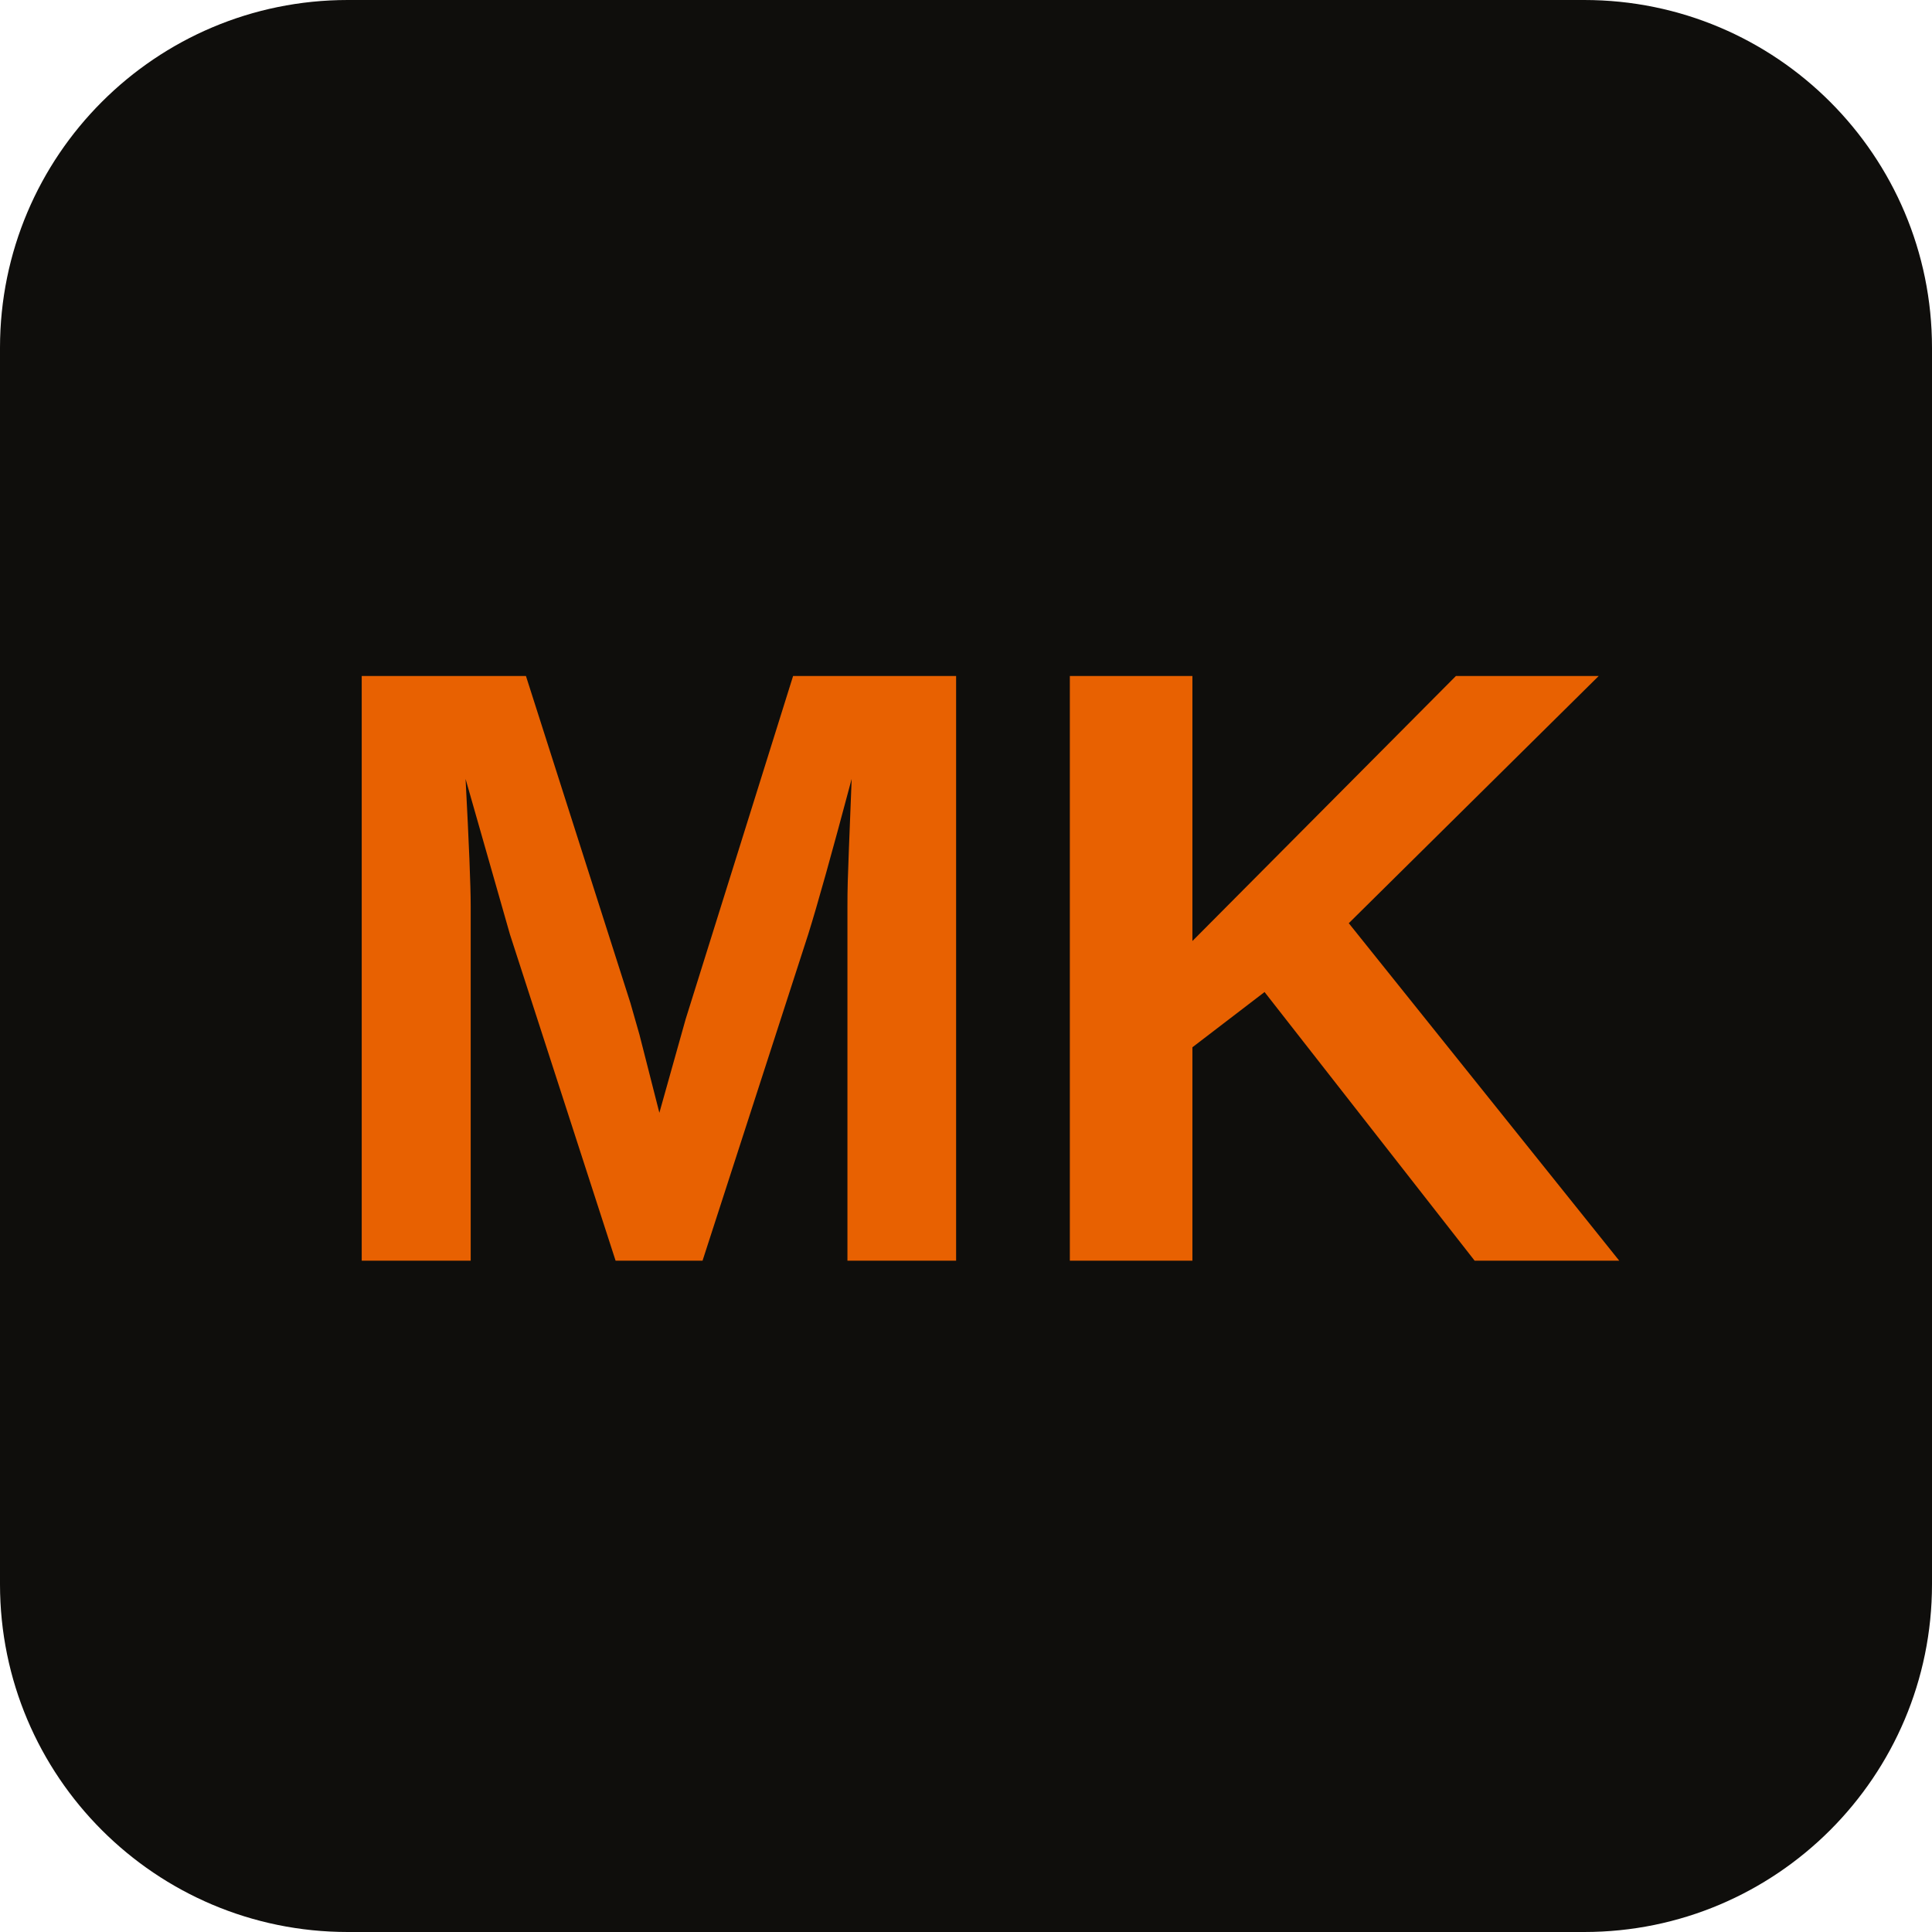
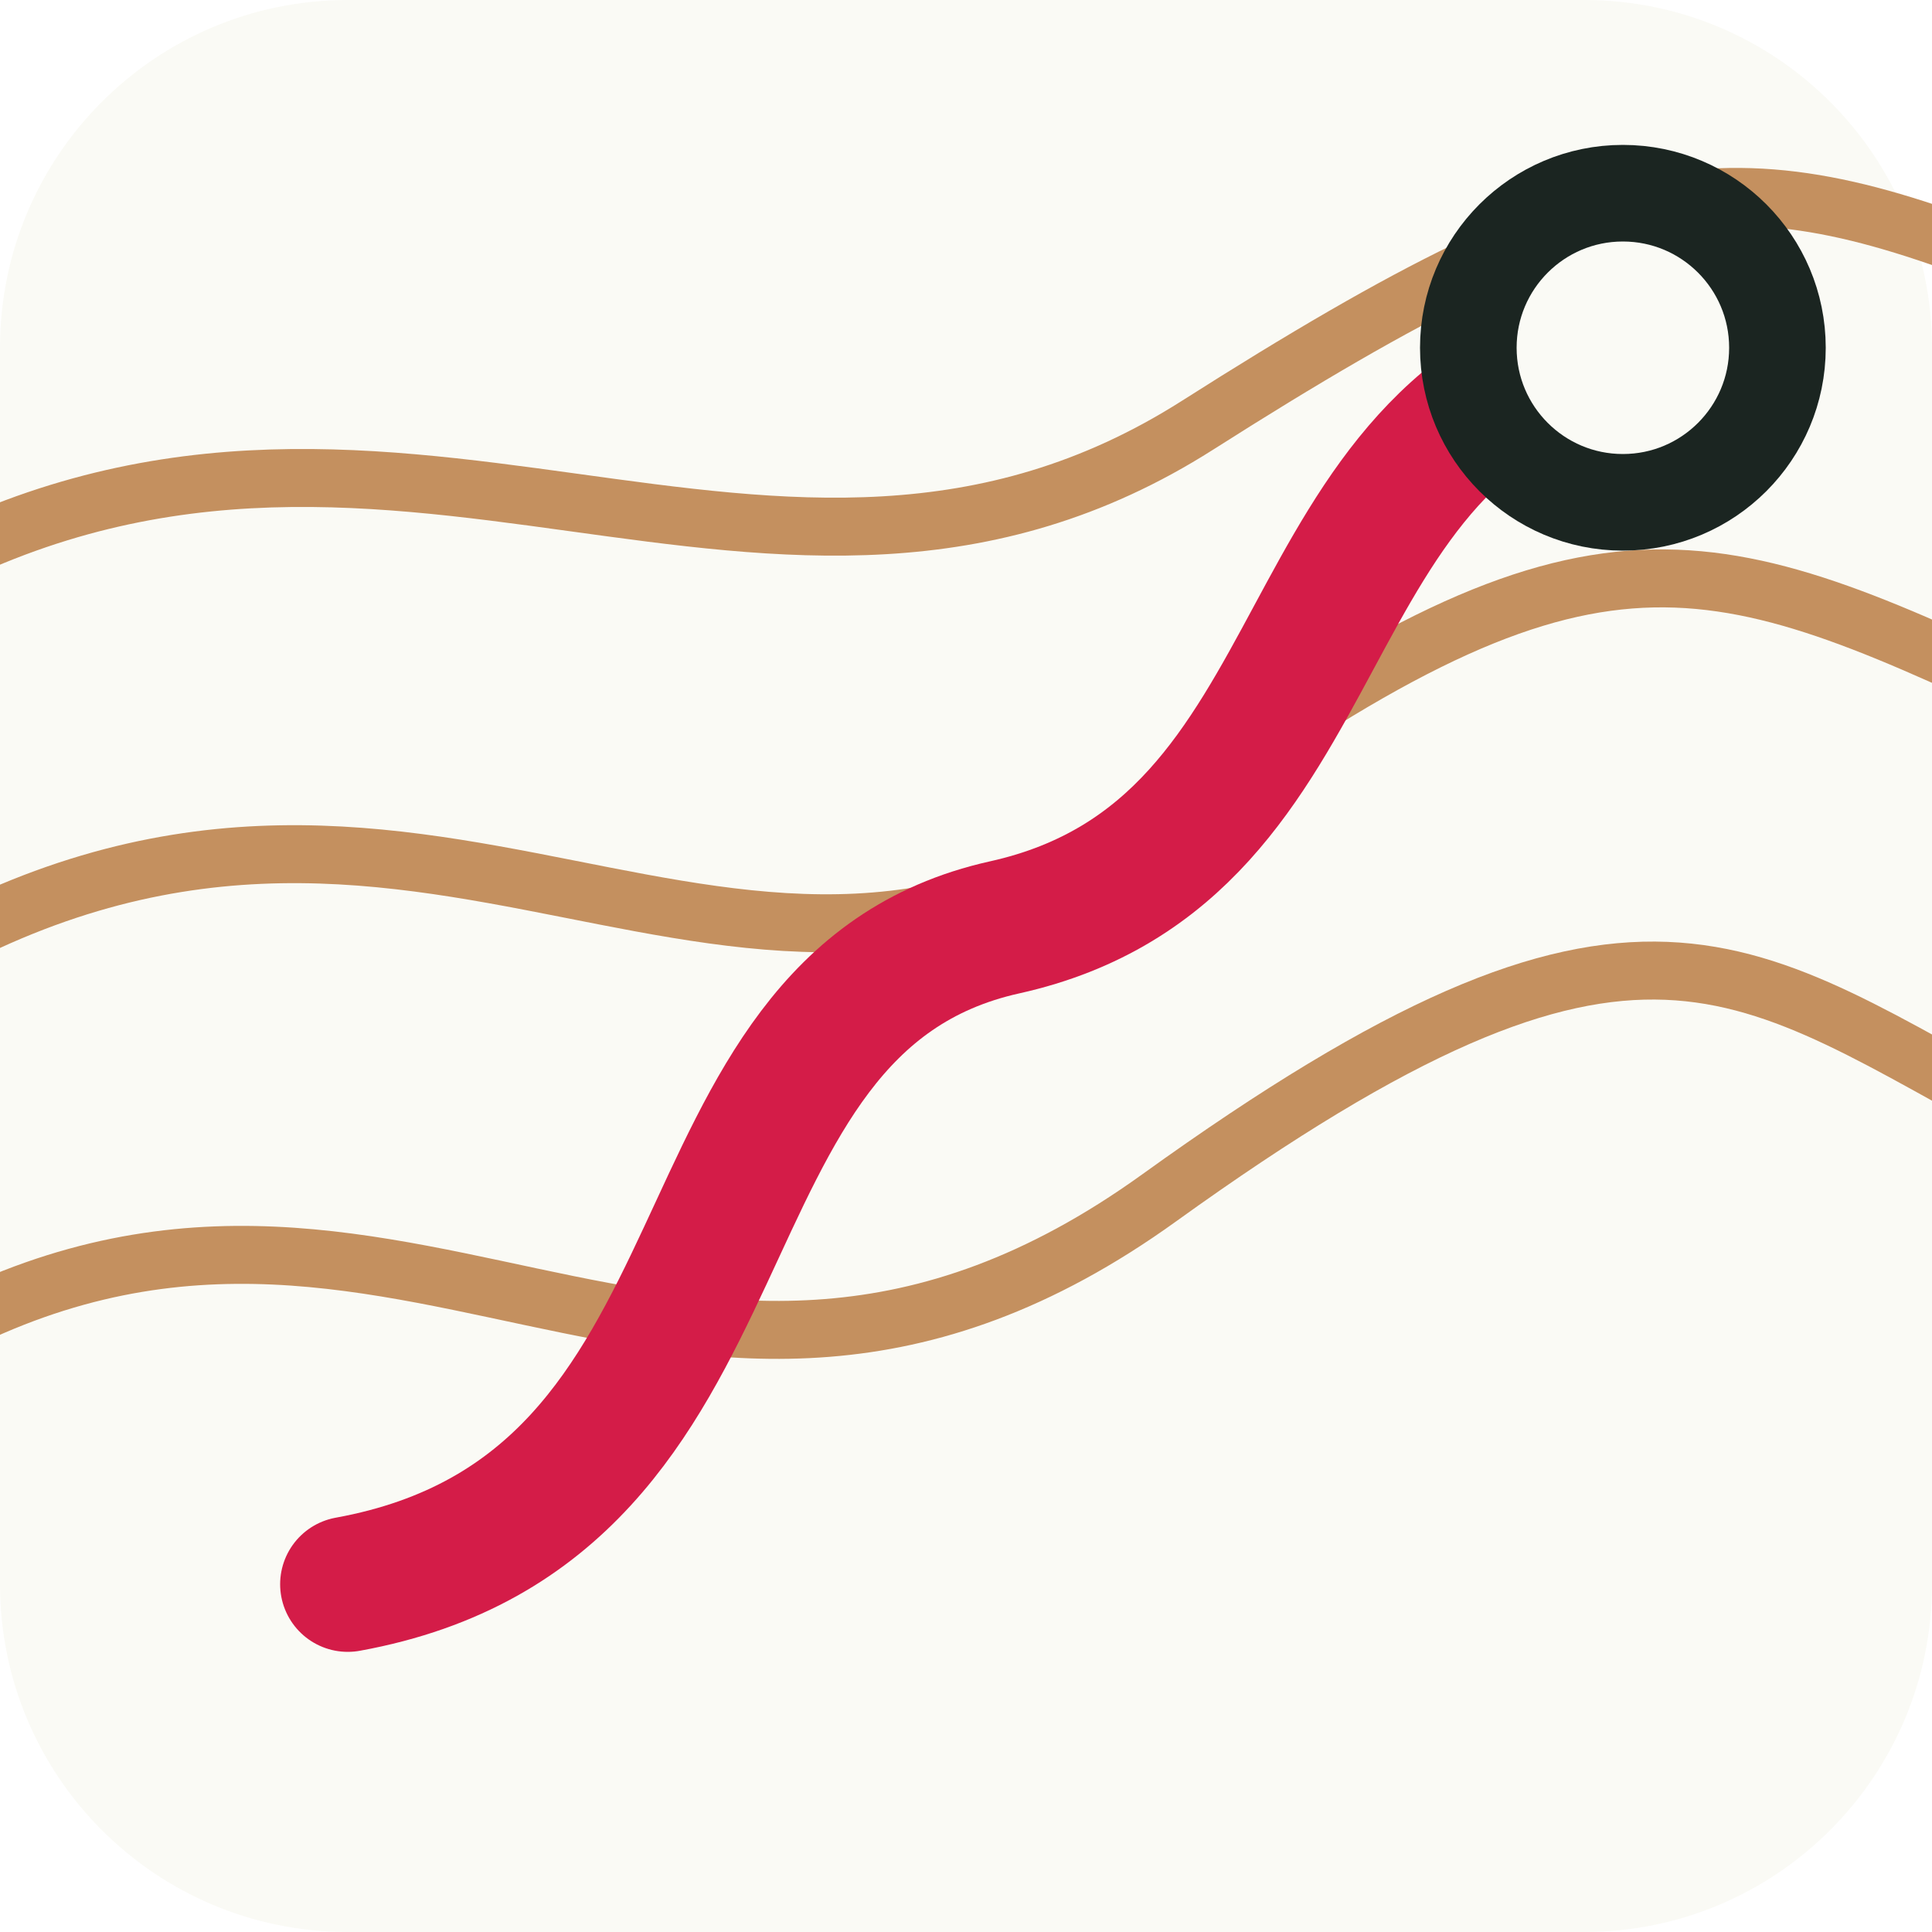
<svg xmlns="http://www.w3.org/2000/svg" viewBox="0 0 100 100">
-   <rect width="100" height="100" rx="18" ry="18" fill="#0f0e0c" />
-   <text x="50" y="50" font-family="Arial, Helvetica, sans-serif" font-size="44" font-weight="700" fill="#e86101" text-anchor="middle" dominant-baseline="central">MK</text>
+   <rect width="100" height="100" rx="18" fill="#fafaf5" />
+   <g fill="none" stroke="#c4905f" stroke-width="3">
+     <path d="M-5 70C20 55 35 80 60 62S90 50 105 58" />
+     <path d="M-5 50C22 34 38 58 60 42S88 28 105 36" />
+     <path d="M-5 30C20 16 40 36 62 22S90 8 105 14" />
+   </g>
+   <path d="M18 82C40 78 34 52 52 48S66 22 84 18" fill="none" stroke="#d41c48" stroke-width="7" stroke-linecap="round" />
+   <circle cx="84" cy="18" r="8" fill="#fafaf5" stroke="#1b2521" stroke-width="5" />
</svg>
